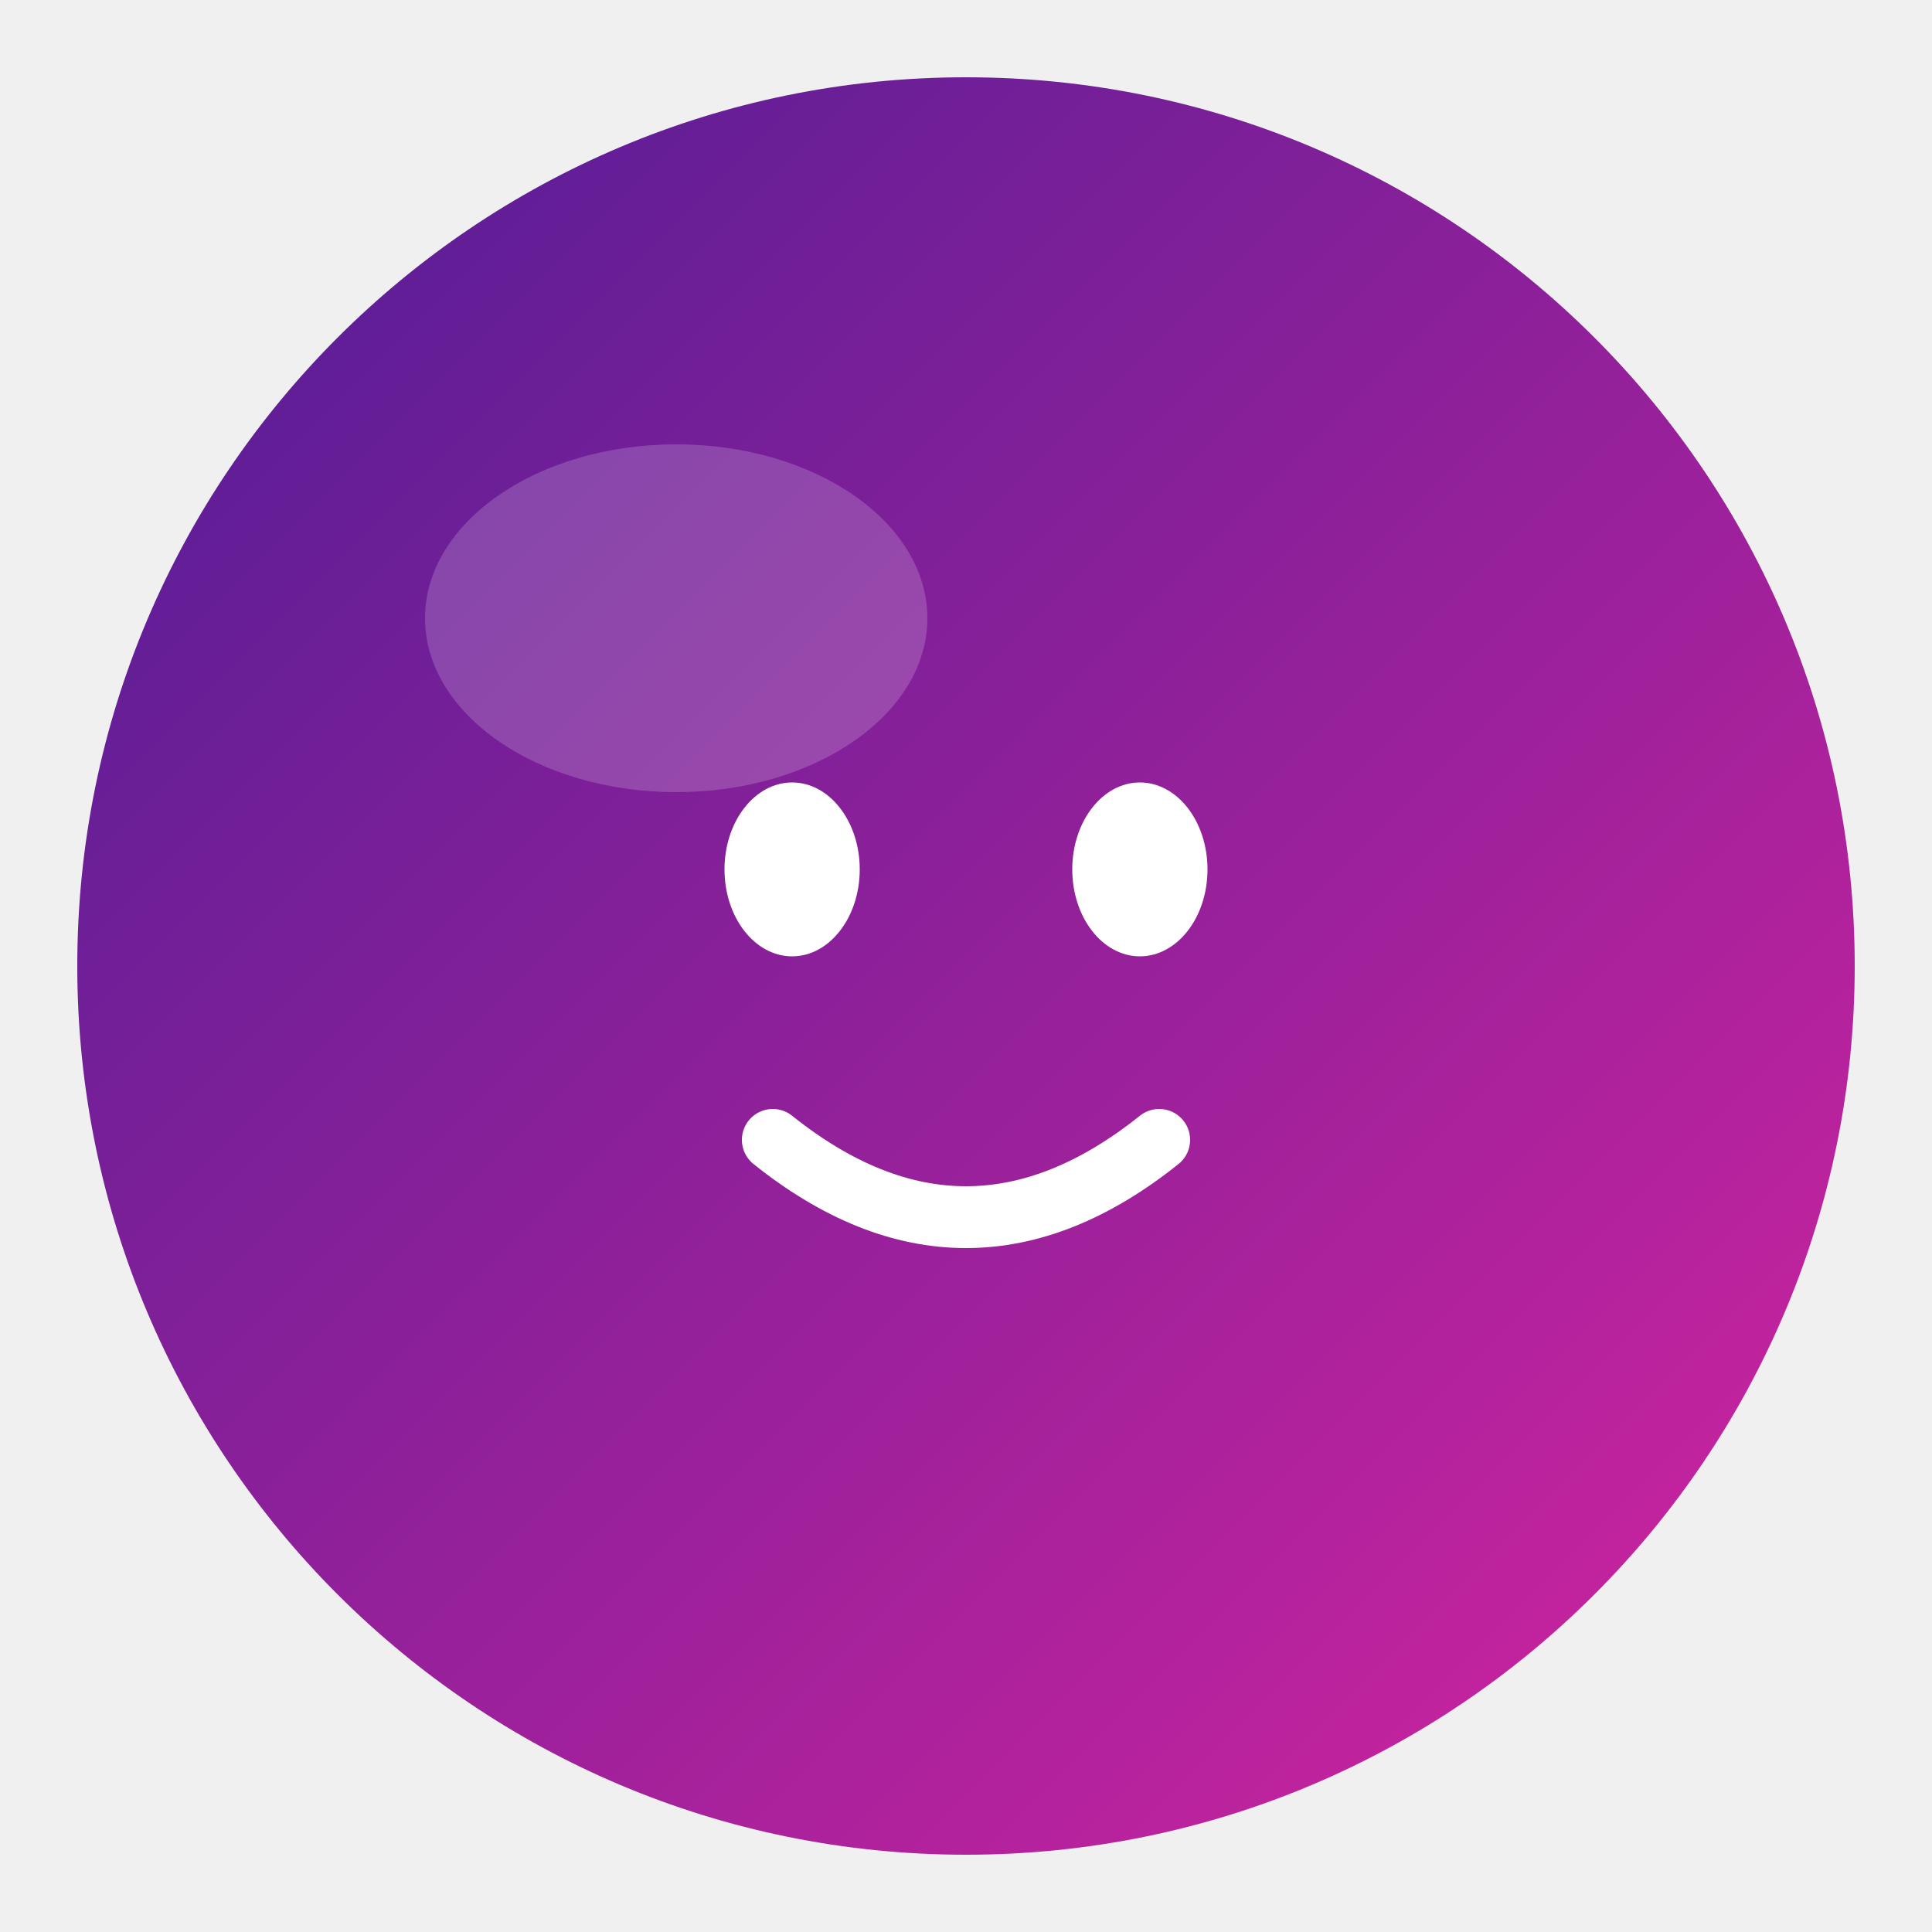
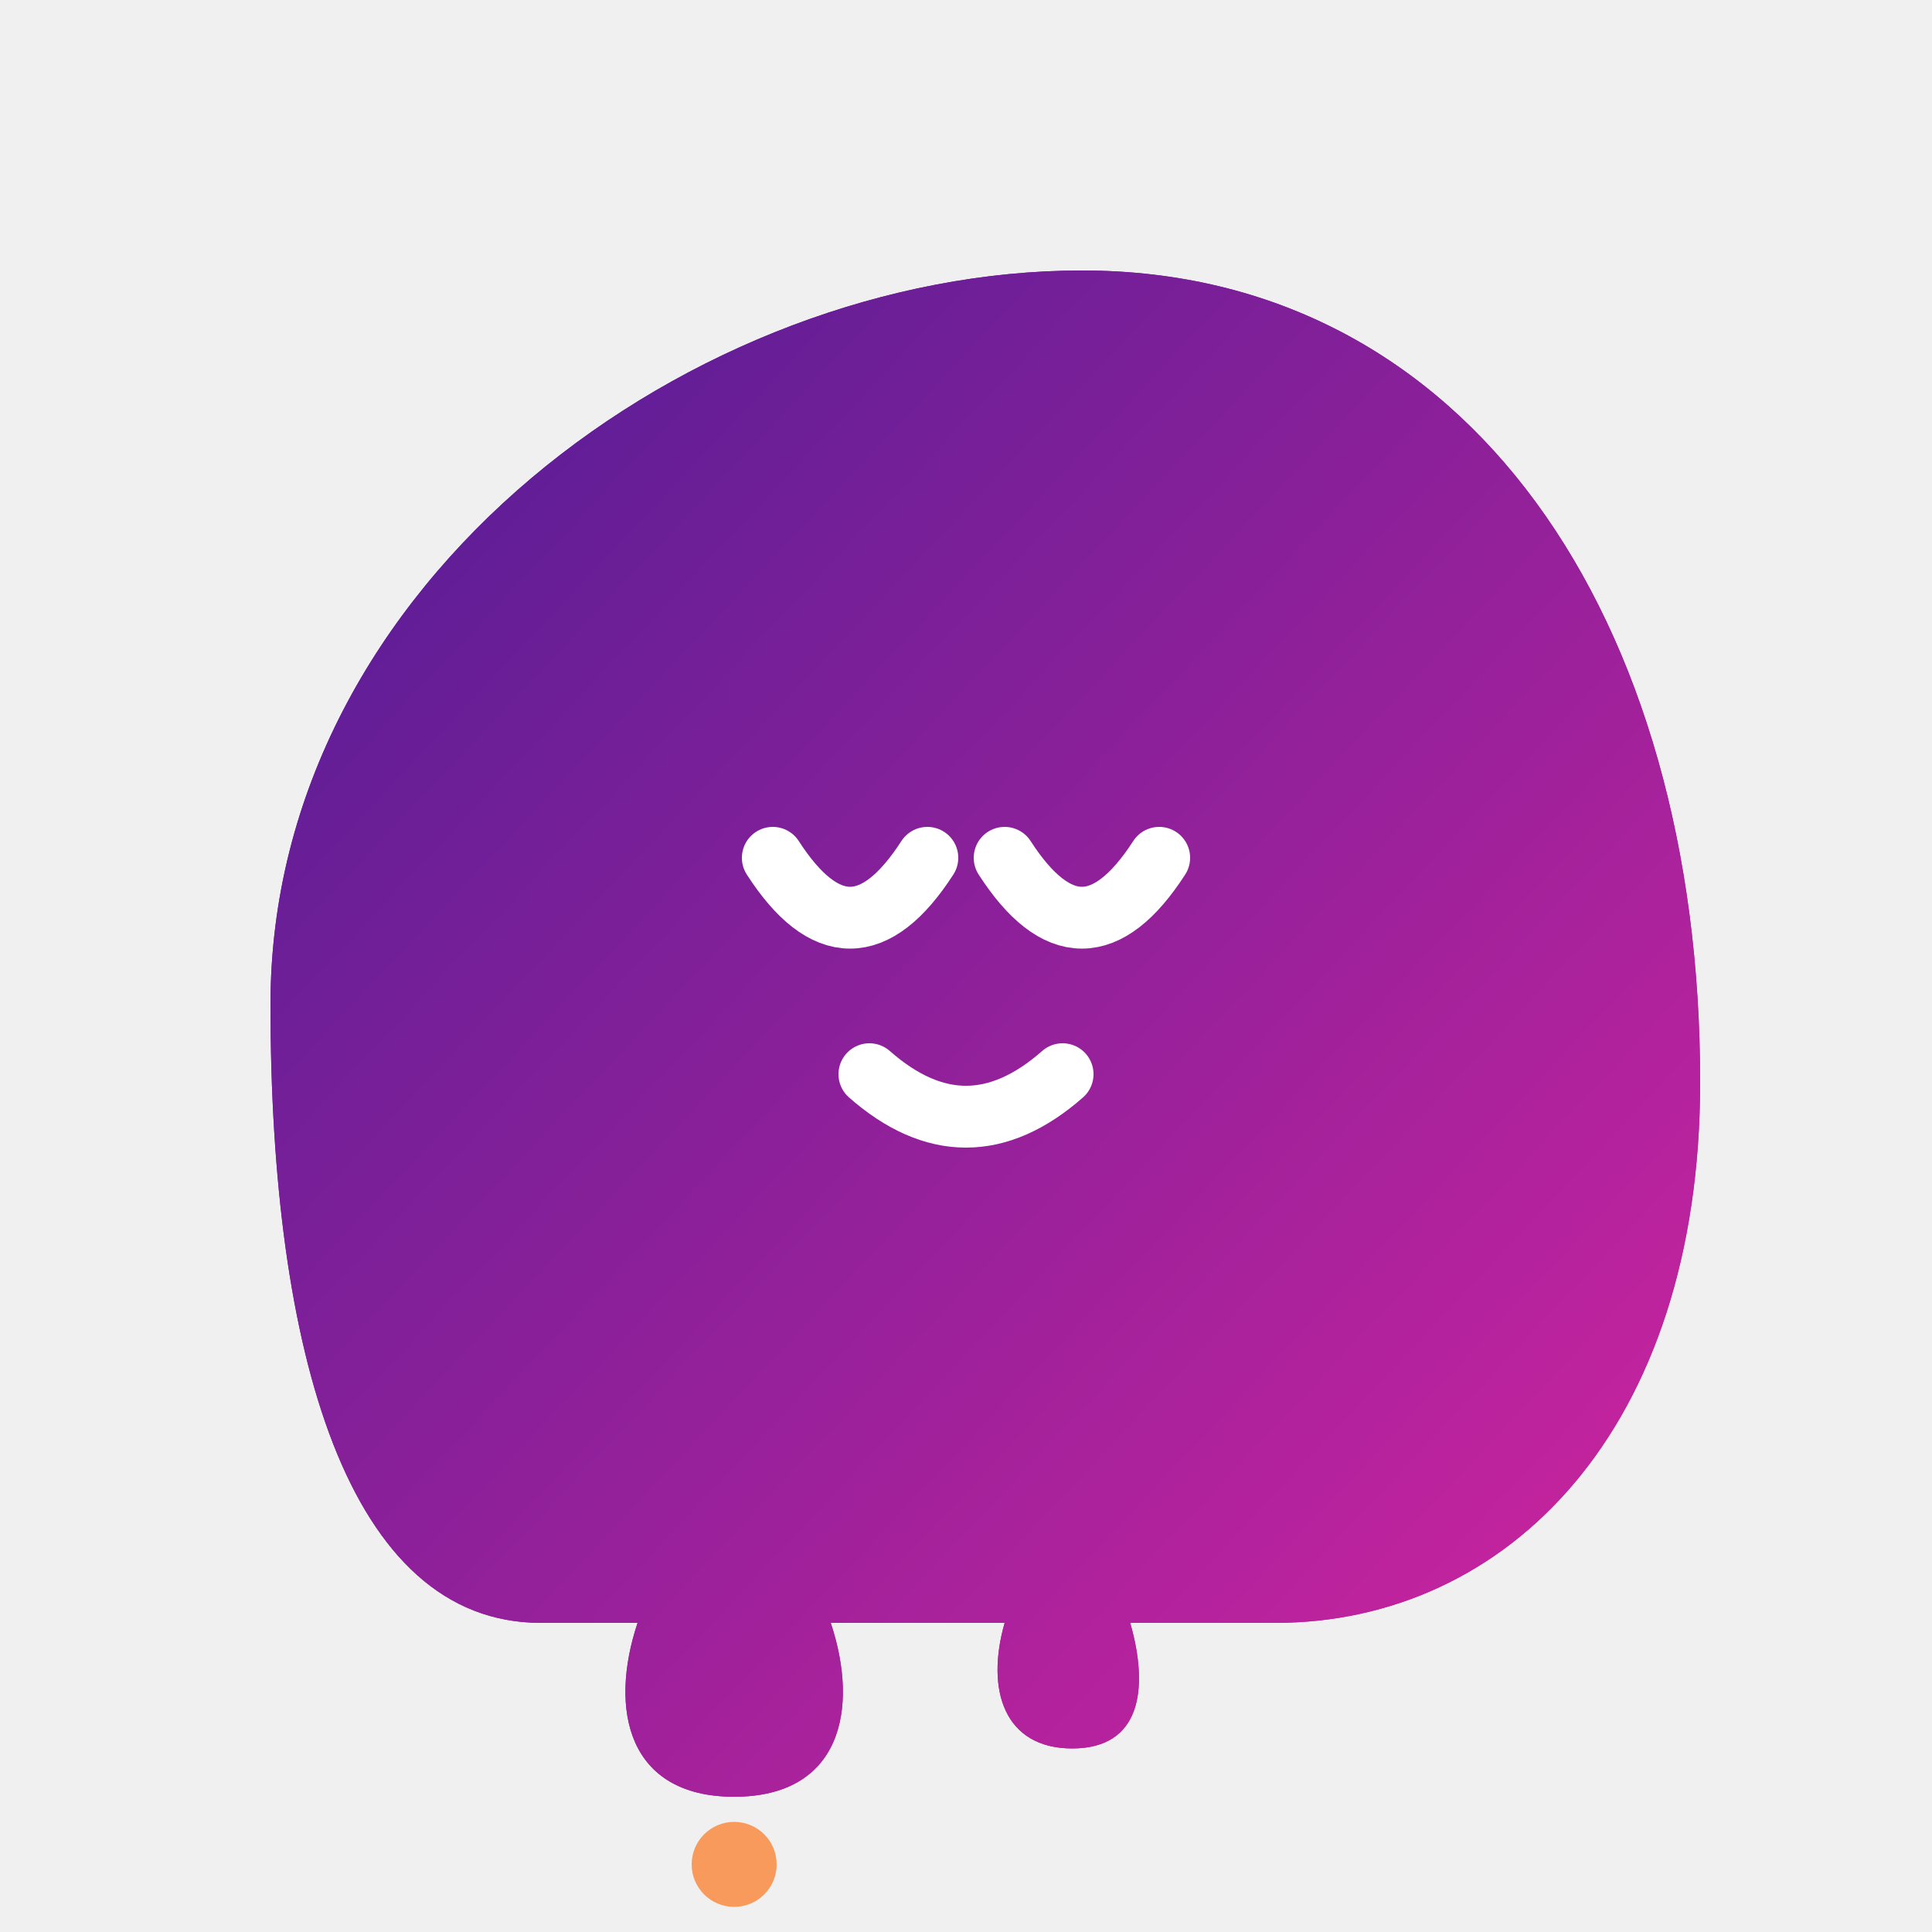
- <svg xmlns="http://www.w3.org/2000/svg" viewBox="-50 -50 100 100" width="100" height="100">
+ <svg xmlns="http://www.w3.org/2000/svg" viewBox="0 0 100 100" width="100" height="100">
  <defs>
-     <linearGradient id="g" x1="0" y1="0" x2="1" y2="1">
-       <stop offset="0%" stop-color="#4C1D95" />
-       <stop offset="100%" stop-color="#D6249F" />
+     <linearGradient id="body" x1="0" y1="0" x2="1" y2="1">
+       <stop offset="0" stop-color="#4C1D95" />
+       <stop offset="1" stop-color="#D6249F" />
    </linearGradient>
+     <radialGradient id="magma" cx="0.5" cy="0.94" r="0.8">
+       <stop offset="0" stop-color="#FFB265" stop-opacity="0.92" />
+       <stop offset="0.35" stop-color="#F0479A" stop-opacity="0.45" />
+       <stop offset="1" stop-color="#D6249F" stop-opacity="0" />
+     </radialGradient>
  </defs>
-   <circle cx="0" cy="0" r="46" fill="url(#g)" />
-   <ellipse cx="-15" cy="-18" rx="13" ry="9" fill="#fff" opacity="0.18" />
-   <g fill="#fff">
-     <ellipse cx="-9" cy="-5" rx="3.5" ry="4.5" />
-     <ellipse cx="9" cy="-5" rx="3.5" ry="4.5" />
+   <path id="p" d="M28,84 L33,84 C31.5,88.5 32.5,93 38,93 C43.5,93 44.5,88.5 43,84 L52,84 C51,87.5 52,90.5 55.5,90.5 C59,90.5 59.5,87.5 58.5,84 L66,84 C78,84 88,74 88,56 C88,32 76,14 56,14 C36,14 14,30 14,52 C14,70 18,84 28,84 Z" fill="url(#body)" />
+   <use href="#p" fill="url(#magma)" />
+   <circle cx="38" cy="96.5" r="2.2" fill="#F79A5C" />
+   <g transform="translate(50,50)" fill="none" stroke="#fff" stroke-width="3.2" stroke-linecap="round">
+     <path d="M-10,-5.6 Q-6,0.6 -2,-5.6" />
+     <path d="M2,-5.6 Q6,0.6 10,-5.6" />
+     <path d="M-5,5.6 Q0,10 5,5.6" />
  </g>
-   <path d="M -10 9 Q 0 17 10 9" stroke="#fff" stroke-width="3.2" stroke-linecap="round" fill="none" />
</svg>
